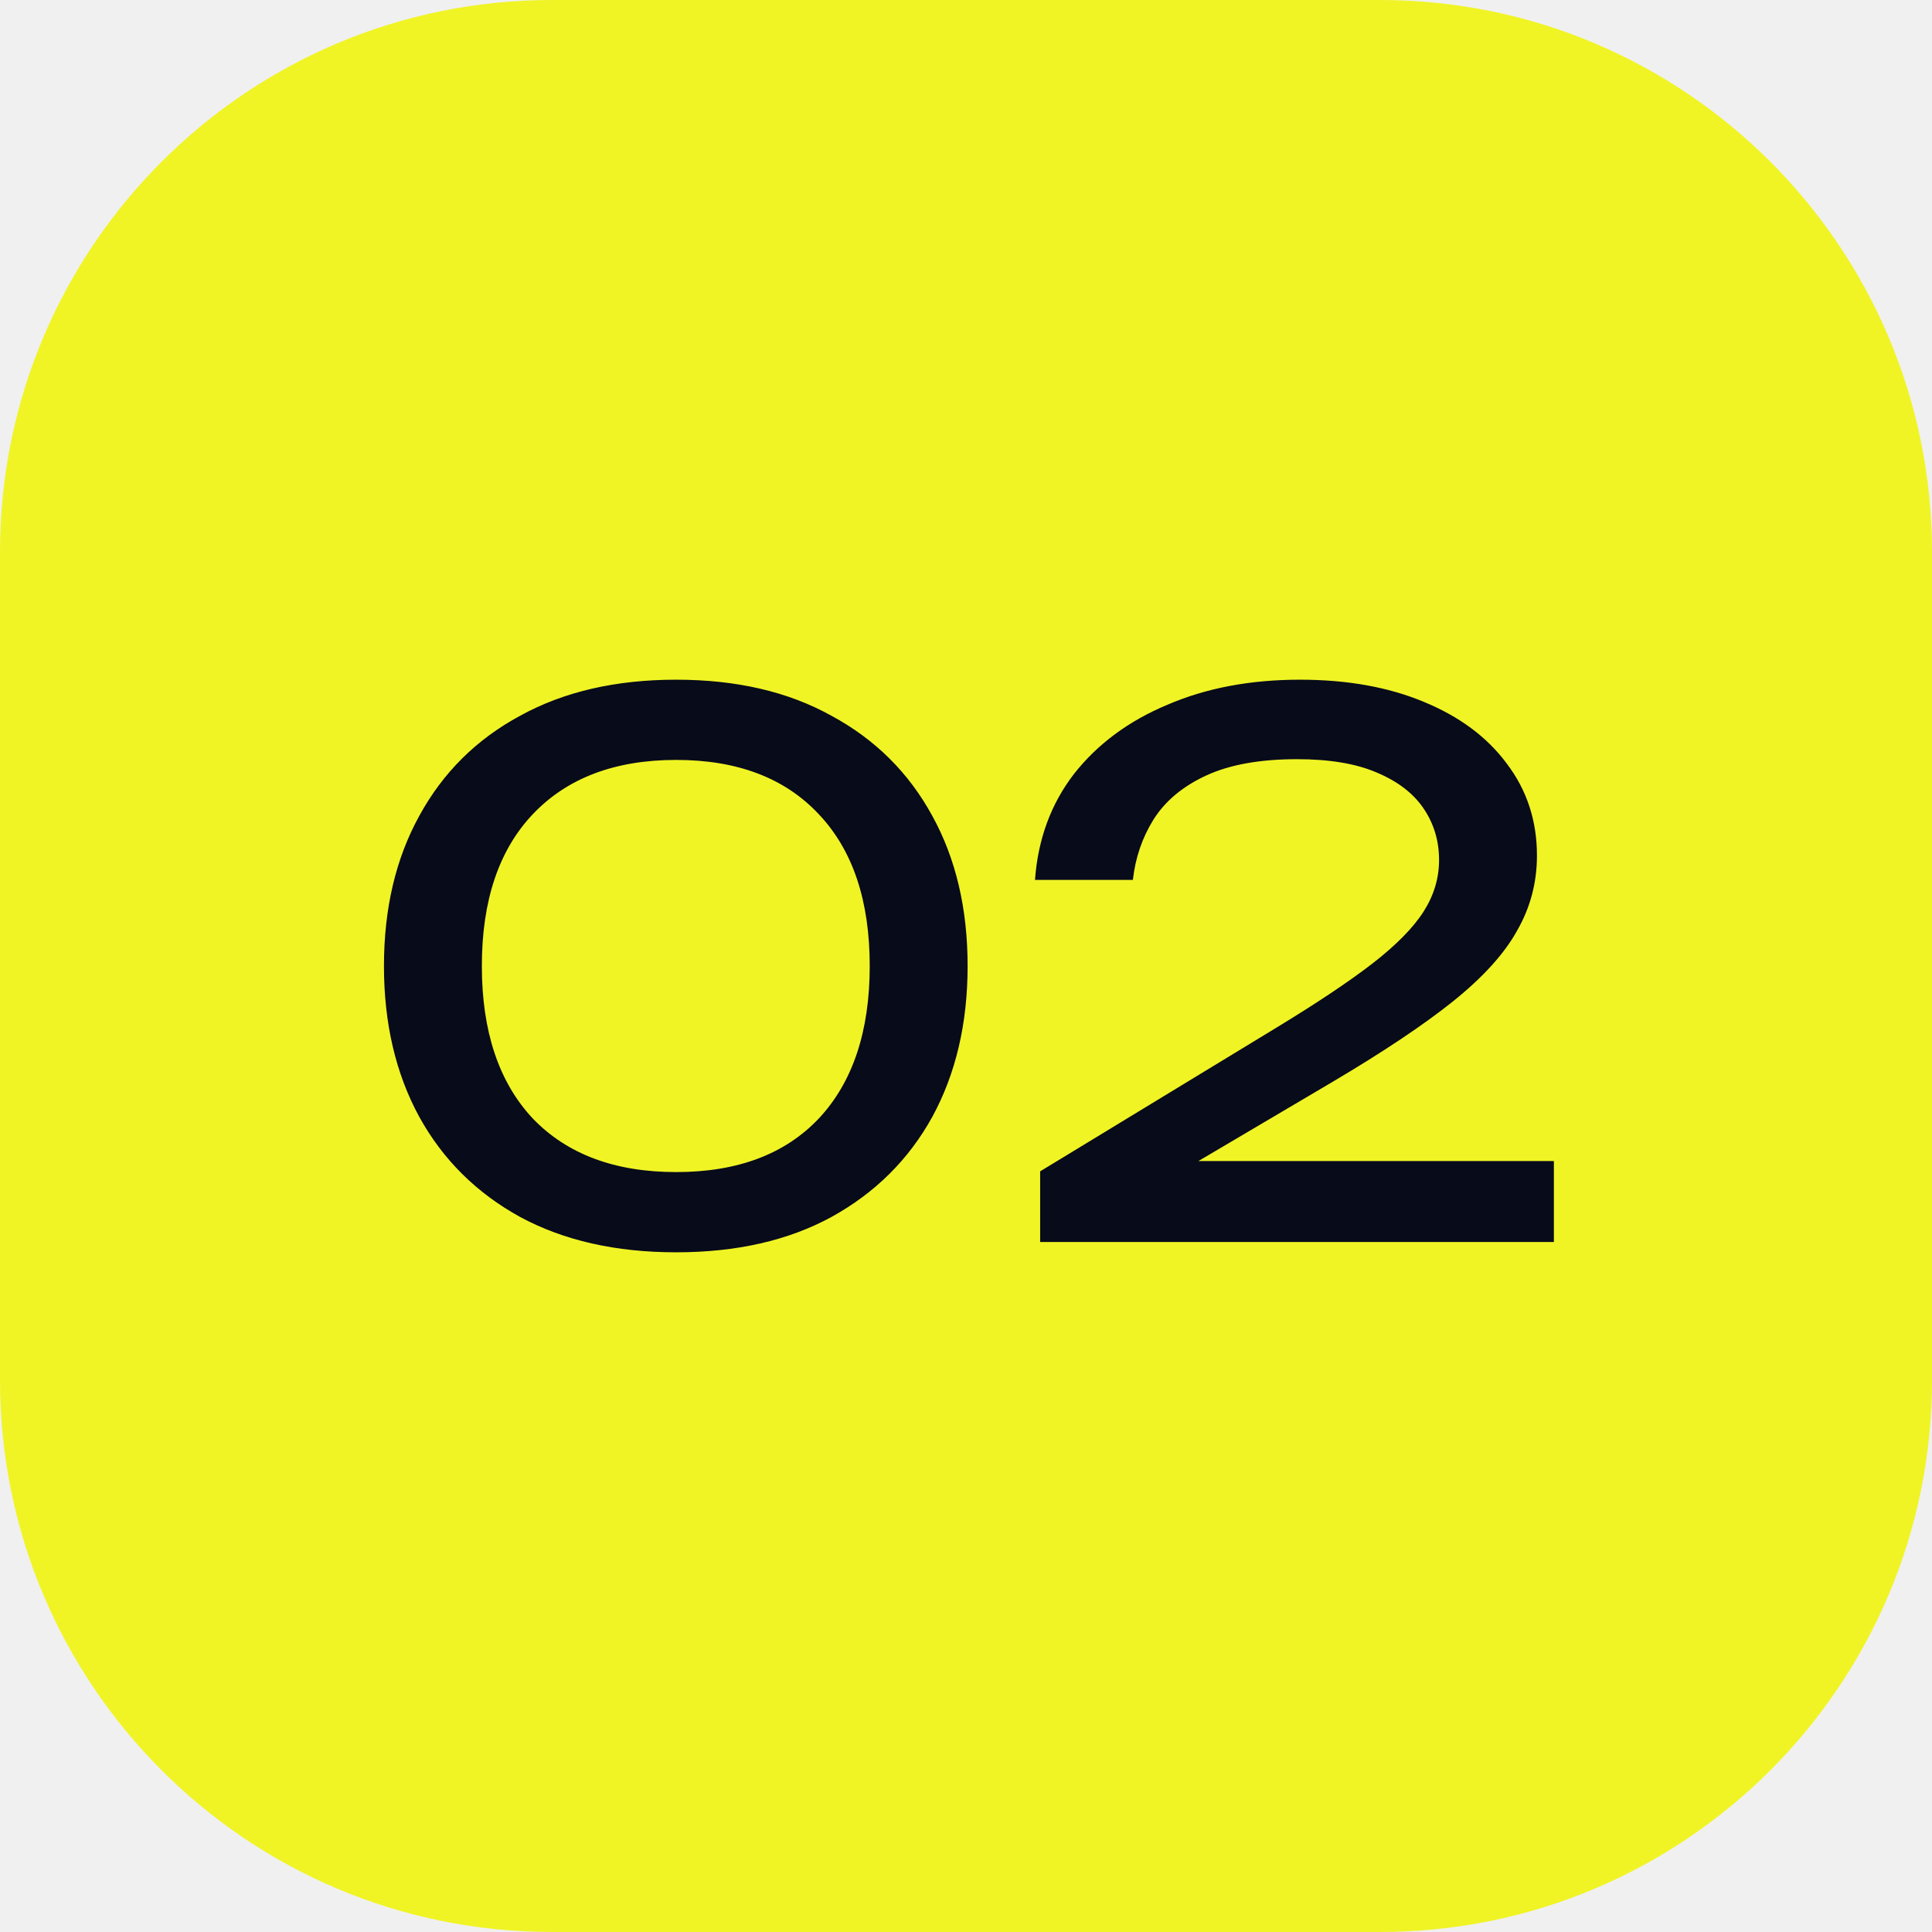
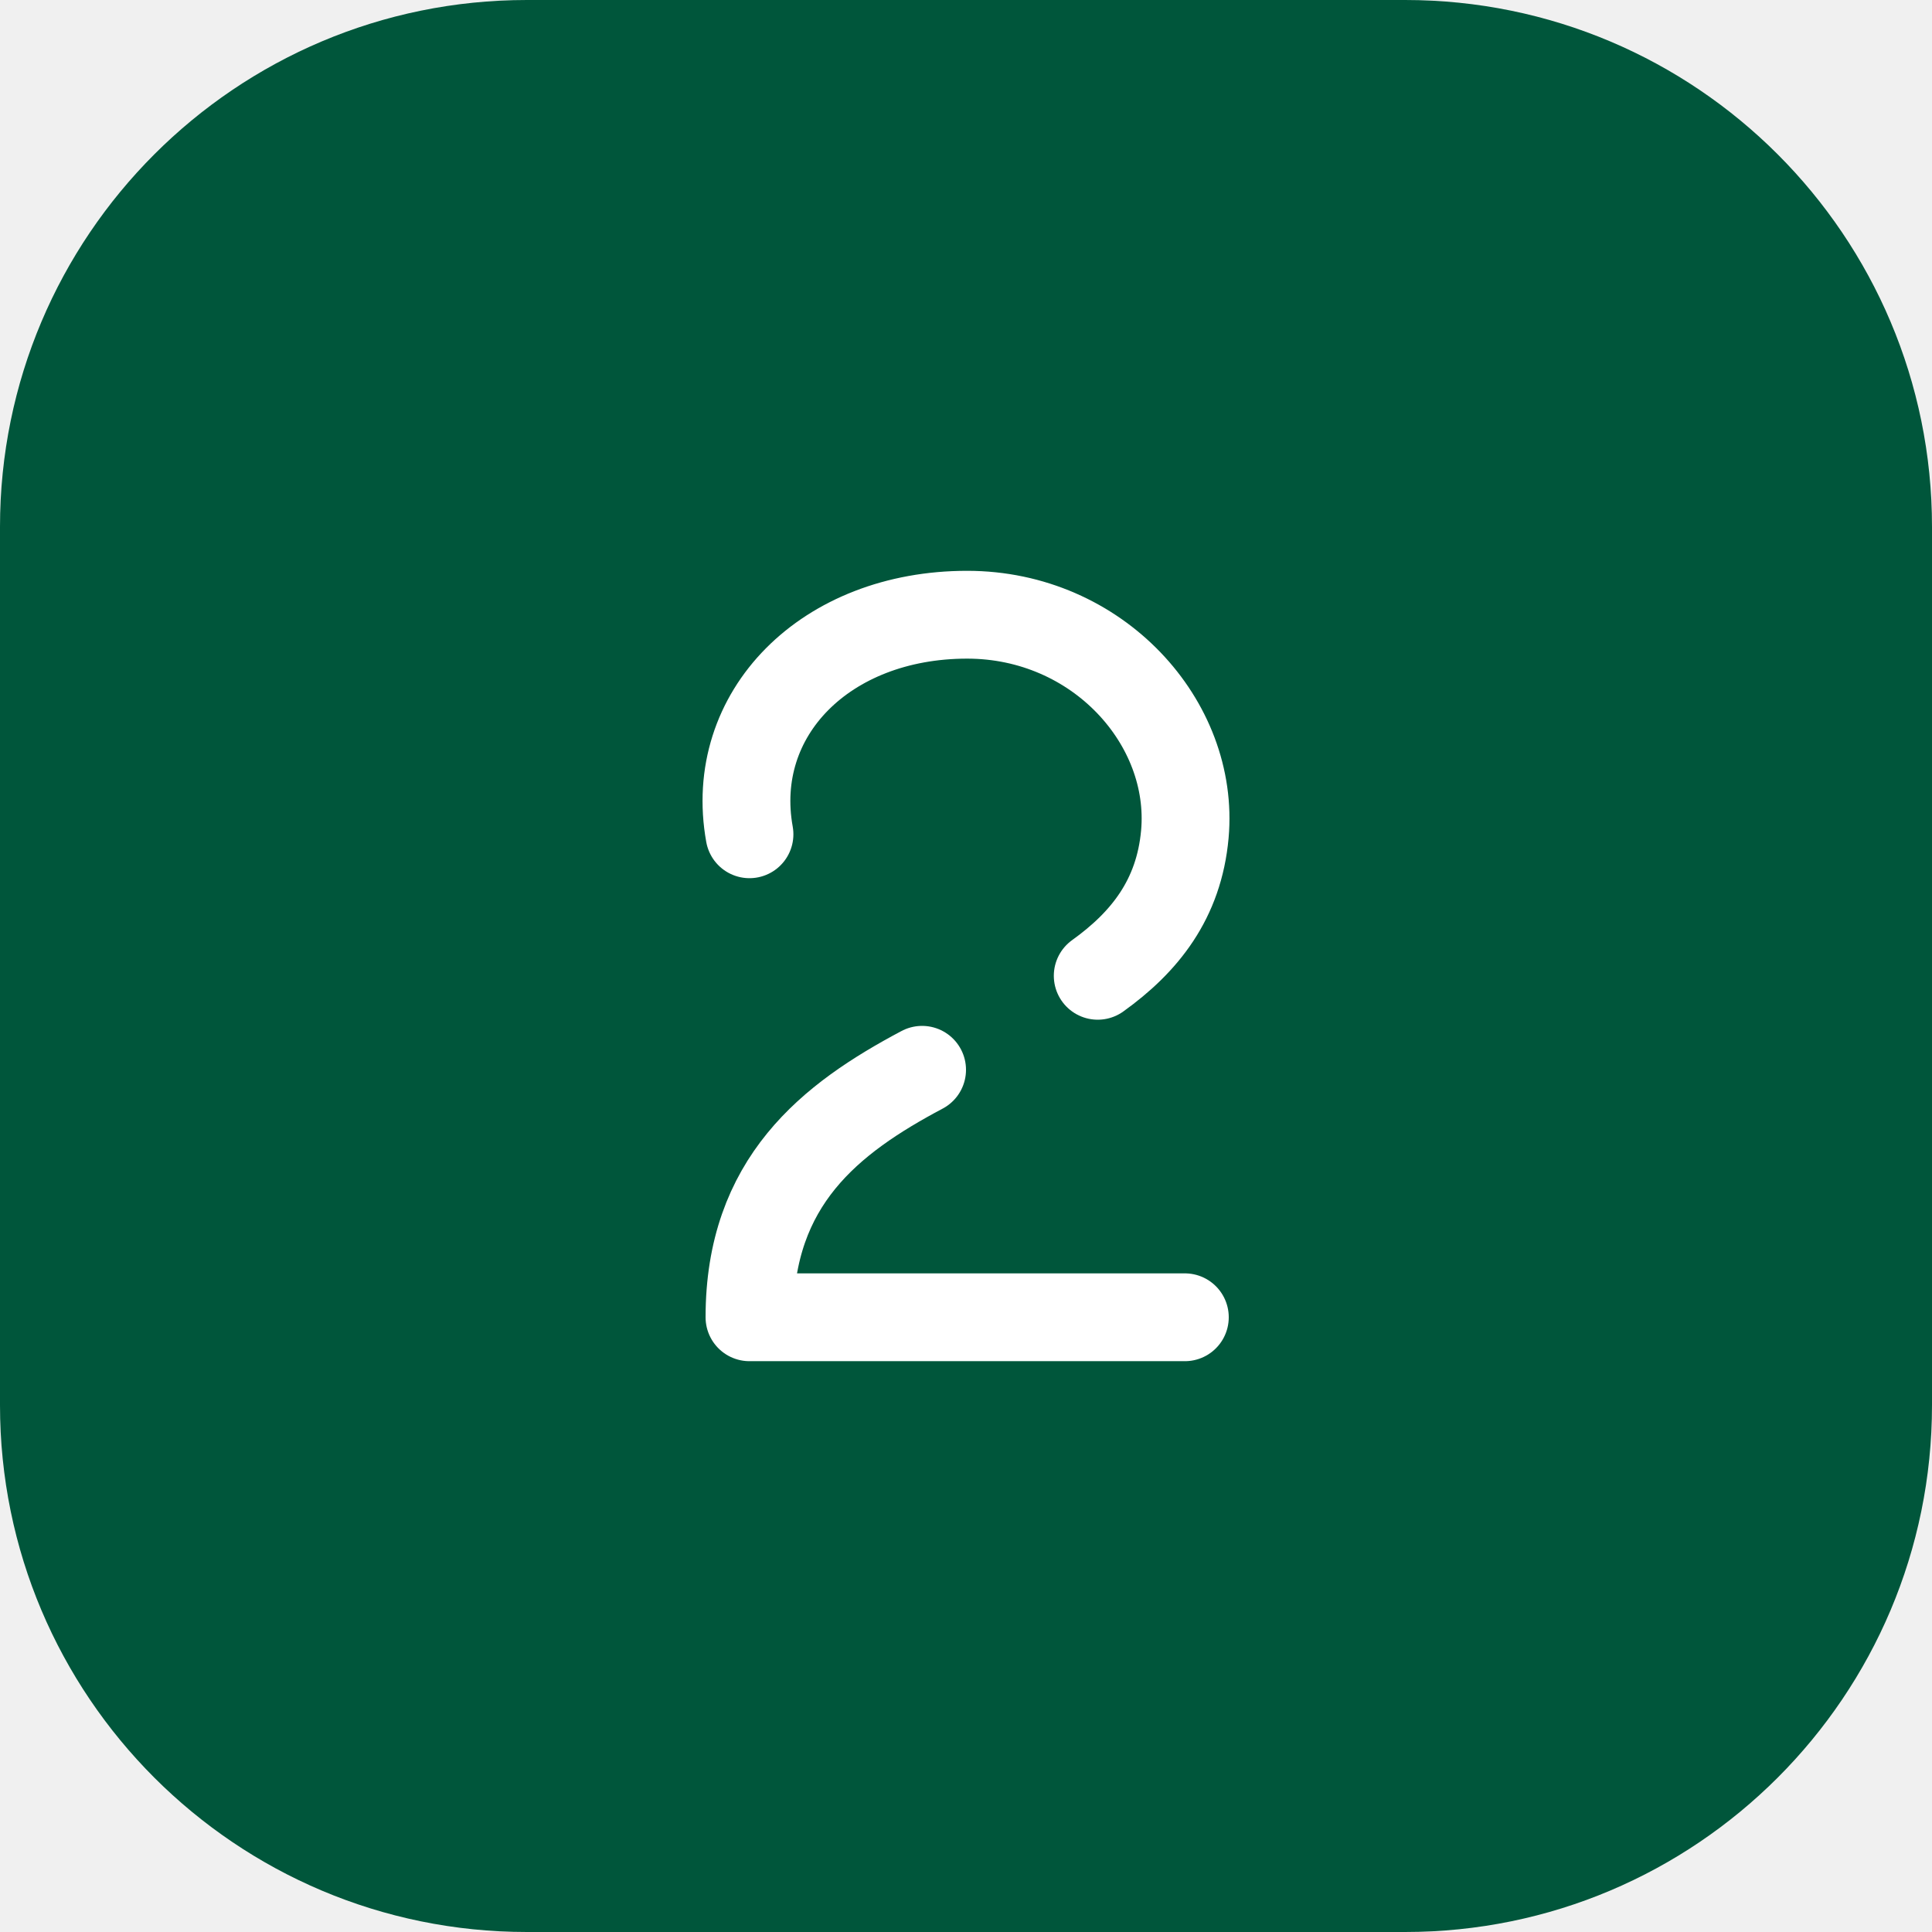
- <svg xmlns="http://www.w3.org/2000/svg" width="42" height="42" viewBox="0 0 42 42" fill="none">
-   <rect width="42" height="42" rx="12" fill="#F0F424" />
-   <path d="M14.699 27.224C13.387 27.224 12.256 26.968 11.307 26.456C10.357 25.933 9.627 25.208 9.115 24.28C8.603 23.341 8.347 22.248 8.347 21C8.347 19.752 8.603 18.664 9.115 17.736C9.627 16.797 10.357 16.072 11.307 15.56C12.256 15.037 13.387 14.776 14.699 14.776C16.011 14.776 17.136 15.037 18.075 15.56C19.024 16.072 19.755 16.797 20.267 17.736C20.779 18.664 21.035 19.752 21.035 21C21.035 22.248 20.779 23.341 20.267 24.28C19.755 25.208 19.024 25.933 18.075 26.456C17.136 26.968 16.011 27.224 14.699 27.224ZM14.699 25.48C16.032 25.48 17.067 25.091 17.803 24.312C18.539 23.523 18.907 22.419 18.907 21C18.907 19.581 18.539 18.483 17.803 17.704C17.067 16.915 16.032 16.52 14.699 16.52C13.366 16.52 12.325 16.915 11.579 17.704C10.843 18.483 10.475 19.581 10.475 21C10.475 22.419 10.843 23.523 11.579 24.312C12.325 25.091 13.366 25.48 14.699 25.48ZM22.5 19.128C22.564 18.243 22.847 17.475 23.348 16.824C23.86 16.173 24.538 15.672 25.38 15.32C26.223 14.957 27.183 14.776 28.26 14.776C29.284 14.776 30.18 14.936 30.948 15.256C31.727 15.576 32.33 16.024 32.756 16.6C33.194 17.176 33.412 17.843 33.412 18.6C33.412 19.187 33.268 19.731 32.98 20.232C32.703 20.733 32.239 21.245 31.588 21.768C30.948 22.28 30.079 22.861 28.98 23.512L24.996 25.864L24.724 25.24H33.78V27H22.612V25.464L27.716 22.36C28.612 21.816 29.316 21.347 29.828 20.952C30.351 20.547 30.724 20.168 30.948 19.816C31.172 19.464 31.284 19.091 31.284 18.696C31.284 18.28 31.172 17.907 30.948 17.576C30.724 17.245 30.383 16.984 29.924 16.792C29.476 16.6 28.9 16.504 28.196 16.504C27.396 16.504 26.74 16.621 26.228 16.856C25.716 17.091 25.332 17.411 25.076 17.816C24.831 18.211 24.681 18.648 24.628 19.128H22.5Z" fill="#080B1A" />
+ <svg xmlns="http://www.w3.org/2000/svg" width="44" height="44" viewBox="0 0 44 44" fill="none">
+   <rect width="44" height="44" rx="12" fill="#00563B" />
+   <path d="M17.069 19C16.573 16.25 18.804 14 22.026 14C25.001 14 27.213 16.461 26.984 19C26.85 20.481 26.07 21.455 25 22.223M26.984 30H17.069C17.069 26.909 18.906 25.475 21 24.364" stroke="white" stroke-width="2" stroke-linecap="round" stroke-linejoin="round" />
</svg>
